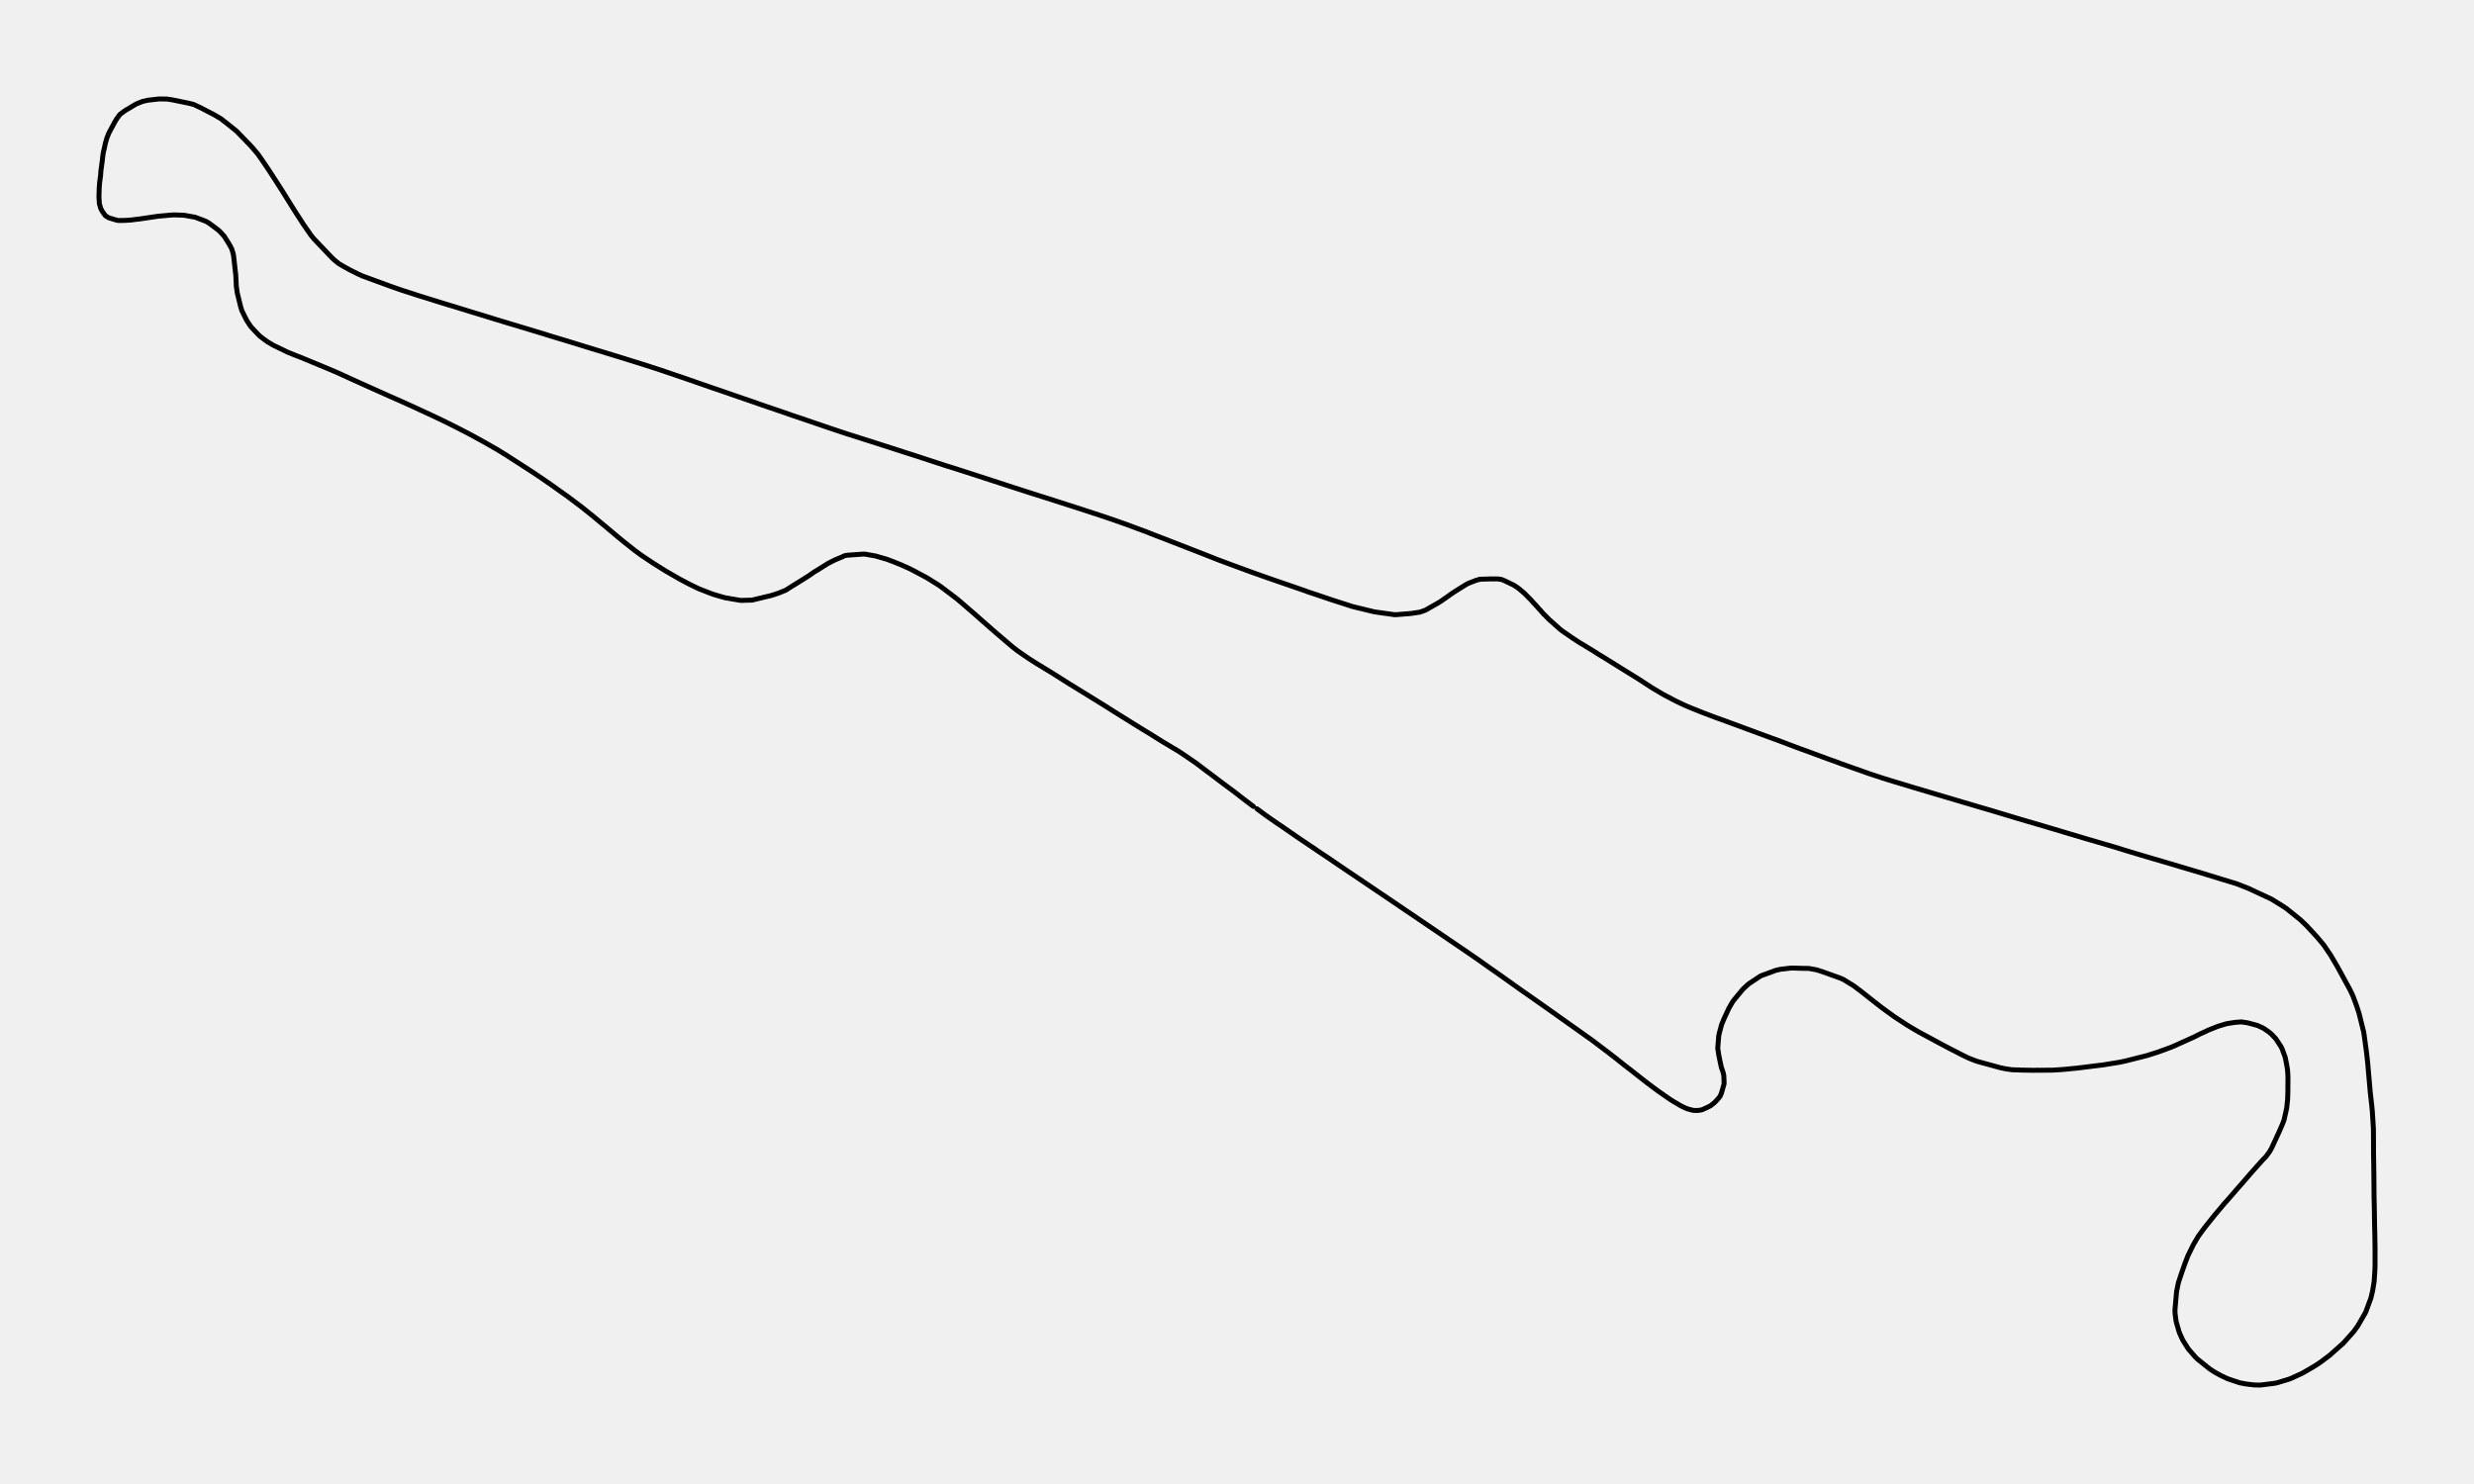
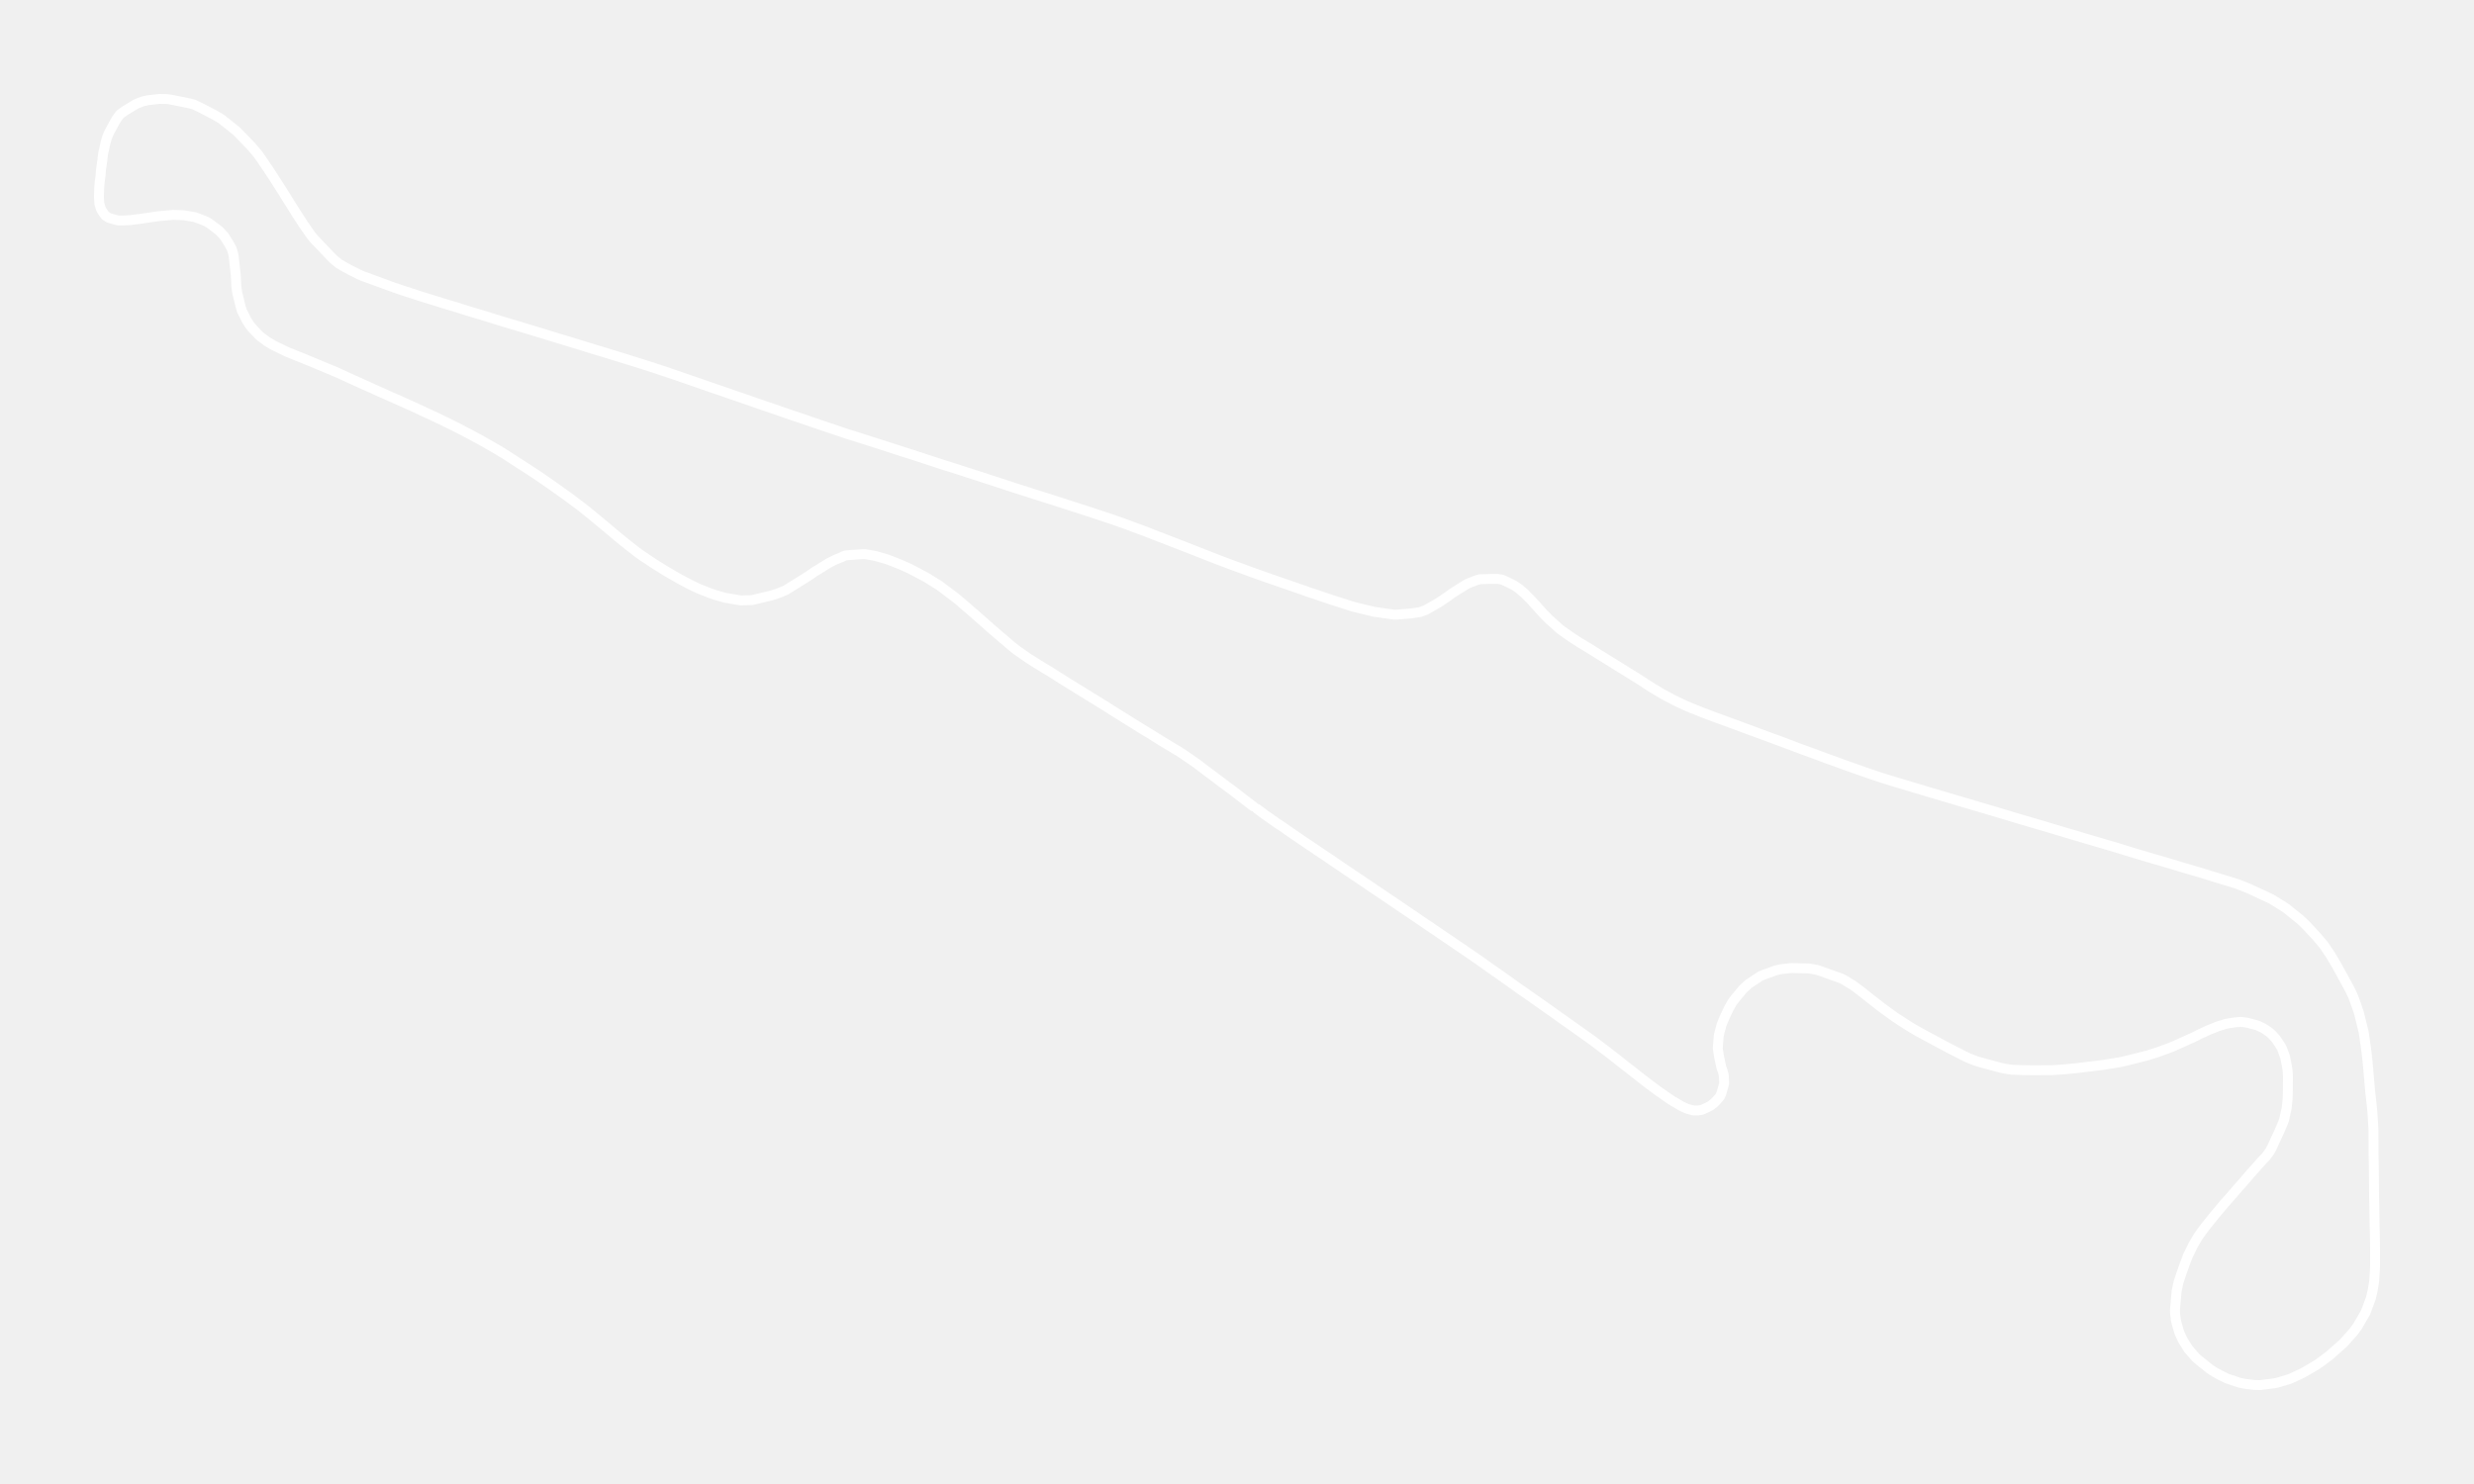
<svg xmlns="http://www.w3.org/2000/svg" width="1000" height="600">
-   <polyline points="506.638,326.043 506.201,325.744 501.616,322.249 498.777,320.033 494.672,317.007 489.389,313.000 487.598,311.679 483.450,308.525 482.271,307.715 478.341,305.030 476.550,303.836 469.913,299.872 464.803,296.675 461.572,294.715 455.808,291.134 450.000,287.511 447.336,285.807 435.677,278.603 433.057,276.984 432.402,276.600 424.847,271.826 421.266,269.652 418.603,268.033 415.415,265.987 411.004,262.918 409.170,261.469 403.275,256.439 401.048,254.521 395.721,249.833 393.799,248.128 387.162,242.416 386.026,241.521 380.218,237.131 379.214,236.449 374.629,233.593 371.616,231.974 368.777,230.482 367.424,229.800 364.192,228.351 361.223,227.157 358.515,226.134 354.410,224.941 354.017,224.813 349.694,224.046 348.603,224.046 342.664,224.472 341.965,224.557 341.048,224.813 340.437,225.154 337.555,226.348 334.847,227.711 330.480,230.439 329.127,231.249 326.987,232.741 324.629,234.233 319.825,237.216 317.598,238.623 314.672,239.816 311.790,240.754 303.974,242.630 299.476,242.757 295.109,242.033 294.236,241.862 293.100,241.692 291.921,241.351 288.821,240.456 287.336,239.944 282.314,237.984 278.734,236.236 277.817,235.767 274.760,234.148 268.996,230.823 267.904,230.141 263.974,227.669 259.825,224.898 259.127,224.430 256.638,222.597 254.541,220.934 252.009,218.931 249.258,216.672 244.454,212.623 244.017,212.282 239.520,208.531 239.520,208.531 234.891,204.823 233.974,204.141 229.607,200.859 223.144,196.256 220.131,194.167 218.952,193.357 216.507,191.695 214.236,190.203 205.371,184.492 204.803,184.108 201.135,181.849 195.328,178.525 195.328,178.525 190.175,175.711 186.070,173.580 183.144,172.089 178.996,170.043 174.672,167.997 166.856,164.374 162.052,162.200 157.948,160.410 155.677,159.387 149.301,156.531 143.057,153.718 142.489,153.462 136.812,150.862 133.755,149.541 121.310,144.384 120.262,144.000 116.681,142.551 116.332,142.423 110.437,139.567 108.079,138.161 105.415,136.200 104.716,135.603 101.616,132.321 101.092,131.639 99.651,129.423 97.729,125.544 97.249,123.925 95.895,118.384 95.502,115.570 95.459,114.164 95.284,111.138 94.454,103.721 94.279,102.656 93.668,100.610 92.838,99.075 92.576,98.607 90.611,95.495 88.777,93.492 87.860,92.725 84.716,90.380 83.493,89.613 82.489,89.187 82.489,89.187 78.734,87.780 78.384,87.738 74.803,87.098 74.192,87.013 70.306,86.885 69.913,86.885 64.236,87.397 63.493,87.482 62.358,87.652 56.594,88.505 55.459,88.633 52.751,88.974 49.825,89.144 47.817,89.144 47.162,89.016 44.017,88.079 42.620,87.226 42.271,86.757 41.310,85.393 40.742,84.328 40.306,82.836 40.175,82.410 40.000,79.852 40.000,79.298 40.087,76.826 40.087,76.272 40.175,74.993 40.262,74.056 40.262,73.843 40.655,70.987 40.742,69.708 40.786,69.026 41.441,64.252 41.441,63.954 41.659,62.292 41.921,60.885 41.965,60.885 42.489,58.413 42.620,57.816 43.231,55.728 44.017,53.767 46.376,49.377 47.162,48.056 48.472,46.266 50.655,44.646 51.048,44.433 55.109,42.003 55.153,42.003 57.555,41.023 59.825,40.511 59.869,40.511 64.367,40.000 64.410,40.000 67.467,40.043 69.476,40.341 76.376,41.748 78.341,42.259 80.480,43.282 80.961,43.495 86.638,46.436 89.389,48.056 90.655,49.079 91.135,49.420 95.371,52.830 95.808,53.213 101.048,58.626 101.790,59.436 104.192,62.249 105.808,64.551 108.297,68.216 111.048,72.436 114.236,77.423 116.332,80.790 116.550,81.131 118.166,83.731 119.782,86.289 121.616,89.102 122.533,90.551 125.764,95.197 127.074,96.774 134.410,104.446 135.197,105.170 136.987,106.620 139.039,107.813 141.354,109.092 145.022,110.925 146.550,111.607 157.380,115.570 158.079,115.826 162.358,117.318 166.594,118.682 168.952,119.449 169.607,119.662 181.834,123.456 183.057,123.797 186.070,124.734 189.913,125.928 192.882,126.823 196.245,127.846 200.218,129.082 206.987,131.128 207.729,131.341 220.699,135.262 220.742,135.305 225.808,136.839 229.214,137.862 241.092,141.528 242.576,141.954 248.122,143.659 252.707,145.066 253.362,145.279 259.520,147.197 265.764,149.200 267.031,149.626 270.786,150.905 275.939,152.652 283.450,155.252 286.987,156.489 290.393,157.639 291.878,158.151 298.384,160.410 304.498,162.498 307.380,163.521 310.131,164.459 317.249,166.889 320.131,167.911 322.969,168.849 332.969,172.259 335.197,173.026 342.227,175.370 345.895,176.521 349.476,177.672 353.930,179.079 366.332,183.085 368.646,183.810 378.952,187.177 381.921,188.157 384.148,188.839 388.952,190.374 393.057,191.695 400.917,194.252 410.218,197.279 413.275,198.259 414.716,198.728 417.118,199.495 425.197,202.052 428.341,203.075 431.965,204.226 439.476,206.656 444.803,208.403 450.000,210.151 456.725,212.538 458.253,213.134 462.664,214.754 467.118,216.502 471.572,218.207 473.100,218.803 477.511,220.508 481.965,222.256 484.934,223.407 492.402,226.348 495.371,227.456 501.354,229.672 505.895,231.334 508.908,232.400 513.493,234.020 519.563,236.108 521.048,236.620 527.817,238.964 528.559,239.262 532.314,240.498 538.341,242.544 542.052,243.738 546.681,245.230 547.904,245.528 555.459,247.361 556.026,247.446 563.537,248.511 564.454,248.511 570.262,248.043 573.624,247.531 573.843,247.531 576.201,246.679 576.943,246.252 581.223,243.823 582.183,243.226 584.978,241.308 586.507,240.200 588.384,238.964 592.402,236.449 593.406,235.895 596.681,234.616 596.812,234.574 598.210,234.233 598.253,234.190 597.904,234.233 598.253,234.190 602.576,234.062 605.371,234.062 607.031,234.318 608.515,234.957 609.913,235.639 611.921,236.620 613.275,237.515 614.148,238.154 615.677,239.475 616.114,239.816 617.948,241.692 618.734,242.459 619.869,243.738 620.873,244.803 622.271,246.380 622.489,246.593 623.930,248.256 624.192,248.469 626.288,250.600 626.550,250.813 630.524,254.351 631.397,255.033 635.502,257.889 638.646,259.934 640.830,261.213 641.135,261.426 643.799,263.046 646.288,264.623 647.642,265.433 655.590,270.377 656.550,270.974 660.830,273.616 662.271,274.511 667.773,278.092 672.227,280.734 676.594,283.036 677.598,283.548 681.397,285.338 683.843,286.361 685.895,287.170 687.555,287.852 693.624,290.154 694.716,290.538 698.122,291.774 703.799,293.862 704.934,294.289 710.699,296.420 721.135,300.256 722.445,300.767 727.773,302.770 729.694,303.452 739.258,306.990 741.921,307.928 744.192,308.780 747.424,309.931 754.061,312.275 755.371,312.744 760.393,314.407 761.048,314.620 766.157,316.197 766.769,316.367 773.930,318.541 774.541,318.711 779.825,320.289 785.022,321.823 785.721,322.036 792.926,324.167 793.624,324.380 798.253,325.744 798.952,325.957 804.934,327.705 810.306,329.325 814.978,330.731 816.987,331.328 822.402,332.905 828.865,334.823 830.568,335.334 841.441,338.574 842.140,338.787 847.249,340.279 848.253,340.577 854.934,342.538 857.817,343.433 863.275,345.095 863.974,345.308 870.873,347.354 871.528,347.525 879.913,349.997 881.266,350.423 884.017,351.233 890.044,353.023 898.646,355.666 898.646,355.666 904.105,357.328 908.865,359.203 918.122,363.508 923.013,366.534 924.148,367.302 929.825,371.862 932.314,374.249 936.376,378.639 939.214,382.007 942.052,386.184 944.803,390.872 949.782,399.993 951.048,402.636 952.489,406.515 953.537,409.711 955.415,417.298 955.721,419.344 956.594,425.823 957.031,429.787 958.079,441.807 958.210,442.872 958.646,446.751 958.908,449.436 959.258,454.892 959.345,456.511 959.389,462.990 959.389,466.400 959.476,470.875 959.520,474.328 959.607,484.089 959.694,487.370 959.825,495.895 959.913,498.879 960.000,504.675 960.000,506.849 960.000,511.879 959.913,513.925 959.651,518.016 959.039,521.810 958.297,524.921 956.332,530.207 956.070,530.803 953.013,536.089 951.354,538.390 947.205,543.036 942.358,547.341 941.878,547.810 937.948,550.751 936.245,551.902 934.978,552.669 930.568,555.226 926.201,557.230 925.240,557.613 920.437,559.062 919.432,559.275 913.668,560.000 913.624,560.000 911.266,559.957 907.948,559.574 905.240,559.062 900.699,557.528 900.306,557.400 897.380,555.993 895.459,554.928 894.279,554.203 893.188,553.479 888.297,549.557 887.555,548.875 884.585,545.466 882.664,542.439 882.227,541.715 881.004,539.030 880.699,538.134 879.694,534.639 879.520,533.830 879.170,531.016 879.127,529.567 879.782,522.193 879.869,521.767 880.524,518.570 881.572,515.374 883.231,510.643 884.410,507.616 884.629,507.190 886.507,503.354 888.472,499.987 889.913,497.984 891.441,495.938 892.402,494.744 895.371,491.036 896.026,490.269 899.170,486.518 900.524,485.026 904.541,480.380 906.288,478.420 909.694,474.456 914.105,469.511 914.367,469.213 915.939,467.593 917.424,465.548 918.210,464.141 921.223,457.620 922.664,454.295 923.231,452.761 924.192,448.456 924.279,448.115 924.672,444.407 924.760,441.338 924.803,435.370 924.672,433.111 924.585,432.259 924.236,430.213 923.712,427.570 923.581,427.187 922.402,423.990 921.965,423.138 919.956,420.069 919.782,419.856 918.210,418.193 917.293,417.384 915.459,416.105 914.629,415.593 912.358,414.570 908.341,413.505 907.991,413.462 905.895,413.164 903.231,413.377 902.751,413.462 901.048,413.718 899.869,413.931 897.336,414.698 896.463,414.954 893.406,416.190 892.533,416.531 890.873,417.341 889.127,418.108 887.991,418.705 886.245,419.557 884.672,420.239 883.886,420.623 882.533,421.220 878.646,422.967 877.074,423.607 872.052,425.439 871.354,425.652 867.991,426.718 867.380,426.889 859.258,428.934 857.511,429.318 856.463,429.531 856.114,429.574 850.087,430.554 846.245,431.023 839.738,431.833 834.061,432.387 829.520,432.685 828.253,432.685 821.616,432.728 816.594,432.643 816.114,432.600 813.275,432.515 810.655,432.131 808.603,431.705 799.869,429.318 798.734,428.977 795.590,427.741 793.144,426.548 792.664,426.292 788.166,423.990 785.328,422.498 776.070,417.511 775.502,417.213 772.183,415.252 770.655,414.315 765.895,411.203 762.227,408.561 760.218,407.069 756.288,404.000 752.402,400.931 749.301,398.587 745.284,396.115 744.017,395.518 736.507,392.833 734.236,392.108 731.179,391.554 728.428,391.511 724.498,391.384 723.712,391.426 719.651,391.895 717.904,392.279 711.878,394.495 711.528,394.666 706.856,397.777 706.594,397.990 704.978,399.482 704.410,400.036 701.092,404.043 700.262,405.151 699.214,406.984 698.777,407.751 697.031,411.502 696.550,412.610 695.808,414.443 695.546,415.508 695.109,417.085 694.716,418.790 694.323,423.820 694.716,426.462 695.240,429.062 695.764,431.492 696.463,433.495 696.769,434.859 696.900,438.056 696.725,438.780 695.764,442.105 695.284,443.213 694.716,443.938 693.930,444.833 693.624,445.174 692.838,445.941 691.441,447.049 689.913,447.816 688.035,448.669 687.686,448.754 686.638,448.925 686.376,448.967 684.934,448.967 684.367,448.925 682.227,448.370 681.048,447.902 679.563,447.177 679.083,446.921 677.031,445.685 676.419,445.344 675.197,444.577 673.712,443.554 670.044,440.997 669.476,440.570 666.157,438.098 663.843,436.308 661.616,434.561 660.175,433.410 657.467,431.321 657.118,431.066 653.843,428.466 653.319,428.039 650.786,426.079 650.306,425.695 645.284,421.902 643.450,420.495 641.135,418.875 638.035,416.659 632.314,412.610 627.948,409.498 625.109,407.495 623.974,406.685 619.913,403.830 615.764,400.931 614.891,400.334 609.214,396.285 608.384,395.689 605.546,393.685 602.664,391.682 598.297,388.570 597.773,388.187 594.105,385.672 592.314,384.436 582.533,377.787 579.083,375.443 572.489,370.967 572.140,370.711 567.642,367.685 564.148,365.298 556.114,359.885 549.825,355.623 543.799,351.574 542.052,350.380 539.214,348.462 537.686,347.397 532.314,343.816 531.790,343.433 525.764,339.384 524.192,338.318 518.166,334.141 516.419,332.990 513.493,330.944 511.528,329.580 509.651,328.174 508.035,326.980" fill="none" stroke="black" stroke-width="2" stroke-linejoin="round" stroke-linecap="round" />
+   <polyline points="506.638,326.043 506.201,325.744 501.616,322.249 498.777,320.033 494.672,317.007 489.389,313.000 487.598,311.679 483.450,308.525 482.271,307.715 478.341,305.030 476.550,303.836 469.913,299.872 464.803,296.675 461.572,294.715 455.808,291.134 450.000,287.511 447.336,285.807 435.677,278.603 433.057,276.984 432.402,276.600 424.847,271.826 421.266,269.652 418.603,268.033 415.415,265.987 411.004,262.918 409.170,261.469 403.275,256.439 401.048,254.521 395.721,249.833 393.799,248.128 387.162,242.416 386.026,241.521 380.218,237.131 379.214,236.449 374.629,233.593 371.616,231.974 368.777,230.482 367.424,229.800 364.192,228.351 361.223,227.157 358.515,226.134 354.410,224.941 354.017,224.813 349.694,224.046 348.603,224.046 342.664,224.472 341.965,224.557 341.048,224.813 340.437,225.154 337.555,226.348 334.847,227.711 330.480,230.439 329.127,231.249 326.987,232.741 324.629,234.233 319.825,237.216 317.598,238.623 314.672,239.816 311.790,240.754 303.974,242.630 299.476,242.757 295.109,242.033 294.236,241.862 293.100,241.692 291.921,241.351 288.821,240.456 287.336,239.944 282.314,237.984 278.734,236.236 277.817,235.767 274.760,234.148 268.996,230.823 267.904,230.141 263.974,227.669 259.825,224.898 259.127,224.430 256.638,222.597 254.541,220.934 252.009,218.931 249.258,216.672 244.454,212.623 244.017,212.282 239.520,208.531 239.520,208.531 234.891,204.823 233.974,204.141 229.607,200.859 223.144,196.256 220.131,194.167 218.952,193.357 216.507,191.695 214.236,190.203 205.371,184.492 204.803,184.108 201.135,181.849 195.328,178.525 195.328,178.525 190.175,175.711 186.070,173.580 183.144,172.089 178.996,170.043 174.672,167.997 166.856,164.374 162.052,162.200 157.948,160.410 155.677,159.387 149.301,156.531 143.057,153.718 142.489,153.462 136.812,150.862 133.755,149.541 121.310,144.384 120.262,144.000 116.681,142.551 116.332,142.423 110.437,139.567 108.079,138.161 105.415,136.200 104.716,135.603 101.616,132.321 101.092,131.639 99.651,129.423 97.729,125.544 97.249,123.925 95.895,118.384 95.502,115.570 95.459,114.164 95.284,111.138 94.454,103.721 94.279,102.656 93.668,100.610 92.838,99.075 92.576,98.607 90.611,95.495 88.777,93.492 87.860,92.725 84.716,90.380 83.493,89.613 82.489,89.187 82.489,89.187 78.734,87.780 78.384,87.738 74.803,87.098 74.192,87.013 70.306,86.885 69.913,86.885 64.236,87.397 63.493,87.482 62.358,87.652 56.594,88.505 55.459,88.633 52.751,88.974 49.825,89.144 47.817,89.144 47.162,89.016 44.017,88.079 42.620,87.226 42.271,86.757 41.310,85.393 40.742,84.328 40.306,82.836 40.175,82.410 40.000,79.852 40.000,79.298 40.087,76.826 40.087,76.272 40.175,74.993 40.262,74.056 40.262,73.843 40.655,70.987 40.742,69.708 40.786,69.026 41.441,64.252 41.441,63.954 41.659,62.292 41.921,60.885 41.965,60.885 42.489,58.413 42.620,57.816 43.231,55.728 44.017,53.767 46.376,49.377 47.162,48.056 48.472,46.266 50.655,44.646 51.048,44.433 55.109,42.003 55.153,42.003 57.555,41.023 59.825,40.511 59.869,40.511 64.367,40.000 64.410,40.000 67.467,40.043 69.476,40.341 76.376,41.748 78.341,42.259 80.480,43.282 80.961,43.495 86.638,46.436 89.389,48.056 90.655,49.079 91.135,49.420 95.371,52.830 95.808,53.213 101.048,58.626 101.790,59.436 104.192,62.249 105.808,64.551 108.297,68.216 111.048,72.436 114.236,77.423 116.332,80.790 116.550,81.131 118.166,83.731 119.782,86.289 121.616,89.102 122.533,90.551 125.764,95.197 127.074,96.774 134.410,104.446 135.197,105.170 136.987,106.620 139.039,107.813 141.354,109.092 145.022,110.925 146.550,111.607 157.380,115.570 158.079,115.826 162.358,117.318 166.594,118.682 168.952,119.449 169.607,119.662 181.834,123.456 183.057,123.797 186.070,124.734 189.913,125.928 192.882,126.823 196.245,127.846 200.218,129.082 206.987,131.128 207.729,131.341 220.699,135.262 220.742,135.305 225.808,136.839 229.214,137.862 241.092,141.528 242.576,141.954 248.122,143.659 252.707,145.066 253.362,145.279 259.520,147.197 265.764,149.200 267.031,149.626 270.786,150.905 275.939,152.652 283.450,155.252 286.987,156.489 290.393,157.639 291.878,158.151 298.384,160.410 304.498,162.498 307.380,163.521 310.131,164.459 317.249,166.889 320.131,167.911 322.969,168.849 332.969,172.259 335.197,173.026 342.227,175.370 345.895,176.521 349.476,177.672 353.930,179.079 366.332,183.085 368.646,183.810 378.952,187.177 381.921,188.157 384.148,188.839 388.952,190.374 393.057,191.695 400.917,194.252 410.218,197.279 413.275,198.259 414.716,198.728 417.118,199.495 425.197,202.052 428.341,203.075 431.965,204.226 439.476,206.656 444.803,208.403 450.000,210.151 456.725,212.538 458.253,213.134 462.664,214.754 467.118,216.502 471.572,218.207 473.100,218.803 477.511,220.508 481.965,222.256 484.934,223.407 492.402,226.348 495.371,227.456 501.354,229.672 505.895,231.334 508.908,232.400 513.493,234.020 519.563,236.108 521.048,236.620 527.817,238.964 528.559,239.262 532.314,240.498 538.341,242.544 542.052,243.738 546.681,245.230 547.904,245.528 555.459,247.361 556.026,247.446 563.537,248.511 564.454,248.511 570.262,248.043 573.624,247.531 573.843,247.531 576.201,246.679 576.943,246.252 581.223,243.823 582.183,243.226 584.978,241.308 586.507,240.200 588.384,238.964 592.402,236.449 593.406,235.895 596.681,234.616 596.812,234.574 598.210,234.233 598.253,234.190 597.904,234.233 598.253,234.190 602.576,234.062 605.371,234.062 607.031,234.318 608.515,234.957 609.913,235.639 611.921,236.620 613.275,237.515 614.148,238.154 615.677,239.475 616.114,239.816 617.948,241.692 618.734,242.459 619.869,243.738 620.873,244.803 622.271,246.380 622.489,246.593 623.930,248.256 624.192,248.469 626.288,250.600 626.550,250.813 630.524,254.351 631.397,255.033 635.502,257.889 638.646,259.934 640.830,261.213 641.135,261.426 643.799,263.046 646.288,264.623 647.642,265.433 655.590,270.377 656.550,270.974 660.830,273.616 662.271,274.511 667.773,278.092 672.227,280.734 676.594,283.036 677.598,283.548 681.397,285.338 683.843,286.361 685.895,287.170 687.555,287.852 693.624,290.154 694.716,290.538 698.122,291.774 703.799,293.862 704.934,294.289 710.699,296.420 721.135,300.256 722.445,300.767 727.773,302.770 729.694,303.452 739.258,306.990 741.921,307.928 744.192,308.780 747.424,309.931 754.061,312.275 755.371,312.744 760.393,314.407 761.048,314.620 766.157,316.197 766.769,316.367 773.930,318.541 774.541,318.711 779.825,320.289 785.022,321.823 785.721,322.036 792.926,324.167 793.624,324.380 798.253,325.744 798.952,325.957 804.934,327.705 810.306,329.325 814.978,330.731 816.987,331.328 822.402,332.905 828.865,334.823 830.568,335.334 841.441,338.574 842.140,338.787 847.249,340.279 848.253,340.577 854.934,342.538 857.817,343.433 863.275,345.095 863.974,345.308 870.873,347.354 871.528,347.525 879.913,349.997 881.266,350.423 884.017,351.233 890.044,353.023 898.646,355.666 898.646,355.666 904.105,357.328 908.865,359.203 918.122,363.508 923.013,366.534 924.148,367.302 929.825,371.862 932.314,374.249 936.376,378.639 939.214,382.007 942.052,386.184 944.803,390.872 949.782,399.993 951.048,402.636 952.489,406.515 953.537,409.711 955.415,417.298 955.721,419.344 956.594,425.823 957.031,429.787 958.079,441.807 958.210,442.872 958.646,446.751 958.908,449.436 959.258,454.892 959.345,456.511 959.389,462.990 959.389,466.400 959.476,470.875 959.520,474.328 959.607,484.089 959.694,487.370 959.825,495.895 959.913,498.879 960.000,504.675 960.000,506.849 960.000,511.879 959.913,513.925 959.651,518.016 959.039,521.810 958.297,524.921 956.332,530.207 956.070,530.803 953.013,536.089 951.354,538.390 947.205,543.036 942.358,547.341 941.878,547.810 937.948,550.751 936.245,551.902 934.978,552.669 930.568,555.226 926.201,557.230 925.240,557.613 920.437,559.062 919.432,559.275 913.668,560.000 913.624,560.000 911.266,559.957 907.948,559.574 905.240,559.062 900.699,557.528 900.306,557.400 897.380,555.993 895.459,554.928 894.279,554.203 893.188,553.479 888.297,549.557 887.555,548.875 884.585,545.466 882.664,542.439 882.227,541.715 881.004,539.030 880.699,538.134 879.694,534.639 879.520,533.830 879.170,531.016 879.127,529.567 879.782,522.193 879.869,521.767 880.524,518.570 881.572,515.374 883.231,510.643 884.410,507.616 884.629,507.190 886.507,503.354 888.472,499.987 889.913,497.984 891.441,495.938 892.402,494.744 895.371,491.036 896.026,490.269 899.170,486.518 900.524,485.026 904.541,480.380 906.288,478.420 909.694,474.456 914.105,469.511 914.367,469.213 915.939,467.593 917.424,465.548 918.210,464.141 921.223,457.620 922.664,454.295 923.231,452.761 924.192,448.456 924.279,448.115 924.672,444.407 924.760,441.338 924.803,435.370 924.672,433.111 924.585,432.259 924.236,430.213 923.712,427.570 923.581,427.187 922.402,423.990 921.965,423.138 919.956,420.069 919.782,419.856 918.210,418.193 917.293,417.384 915.459,416.105 914.629,415.593 912.358,414.570 908.341,413.505 907.991,413.462 905.895,413.164 903.231,413.377 902.751,413.462 901.048,413.718 899.869,413.931 897.336,414.698 896.463,414.954 893.406,416.190 892.533,416.531 890.873,417.341 889.127,418.108 887.991,418.705 886.245,419.557 884.672,420.239 883.886,420.623 882.533,421.220 878.646,422.967 877.074,423.607 872.052,425.439 871.354,425.652 867.991,426.718 867.380,426.889 859.258,428.934 857.511,429.318 856.463,429.531 856.114,429.574 850.087,430.554 846.245,431.023 839.738,431.833 834.061,432.387 829.520,432.685 828.253,432.685 821.616,432.728 816.594,432.643 816.114,432.600 813.275,432.515 810.655,432.131 808.603,431.705 799.869,429.318 798.734,428.977 795.590,427.741 793.144,426.548 792.664,426.292 788.166,423.990 785.328,422.498 776.070,417.511 775.502,417.213 772.183,415.252 770.655,414.315 765.895,411.203 762.227,408.561 760.218,407.069 756.288,404.000 752.402,400.931 749.301,398.587 745.284,396.115 744.017,395.518 736.507,392.833 734.236,392.108 731.179,391.554 728.428,391.511 724.498,391.384 723.712,391.426 719.651,391.895 717.904,392.279 711.878,394.495 711.528,394.666 706.856,397.777 706.594,397.990 704.978,399.482 704.410,400.036 701.092,404.043 700.262,405.151 699.214,406.984 698.777,407.751 697.031,411.502 696.550,412.610 695.808,414.443 695.546,415.508 695.109,417.085 694.716,418.790 694.323,423.820 694.716,426.462 695.240,429.062 695.764,431.492 696.463,433.495 696.769,434.859 696.900,438.056 696.725,438.780 695.764,442.105 695.284,443.213 694.716,443.938 693.930,444.833 693.624,445.174 692.838,445.941 691.441,447.049 689.913,447.816 688.035,448.669 687.686,448.754 686.638,448.925 686.376,448.967 684.934,448.967 684.367,448.925 682.227,448.370 681.048,447.902 679.563,447.177 679.083,446.921 677.031,445.685 676.419,445.344 675.197,444.577 673.712,443.554 670.044,440.997 669.476,440.570 666.157,438.098 663.843,436.308 661.616,434.561 660.175,433.410 657.467,431.321 657.118,431.066 653.843,428.466 653.319,428.039 650.786,426.079 650.306,425.695 645.284,421.902 643.450,420.495 641.135,418.875 638.035,416.659 632.314,412.610 627.948,409.498 625.109,407.495 623.974,406.685 619.913,403.830 615.764,400.931 614.891,400.334 609.214,396.285 608.384,395.689 605.546,393.685 602.664,391.682 598.297,388.570 597.773,388.187 594.105,385.672 592.314,384.436 582.533,377.787 579.083,375.443 572.489,370.967 572.140,370.711 567.642,367.685 564.148,365.298 556.114,359.885 549.825,355.623 543.799,351.574 542.052,350.380 539.214,348.462 537.686,347.397 532.314,343.816 531.790,343.433 525.764,339.384 524.192,338.318 518.166,334.141 516.419,332.990 513.493,330.944 511.528,329.580 509.651,328.174 508.035,326.980" fill="none" stroke="white" stroke-width="4" stroke-linejoin="round" stroke-linecap="round" />
</svg>
